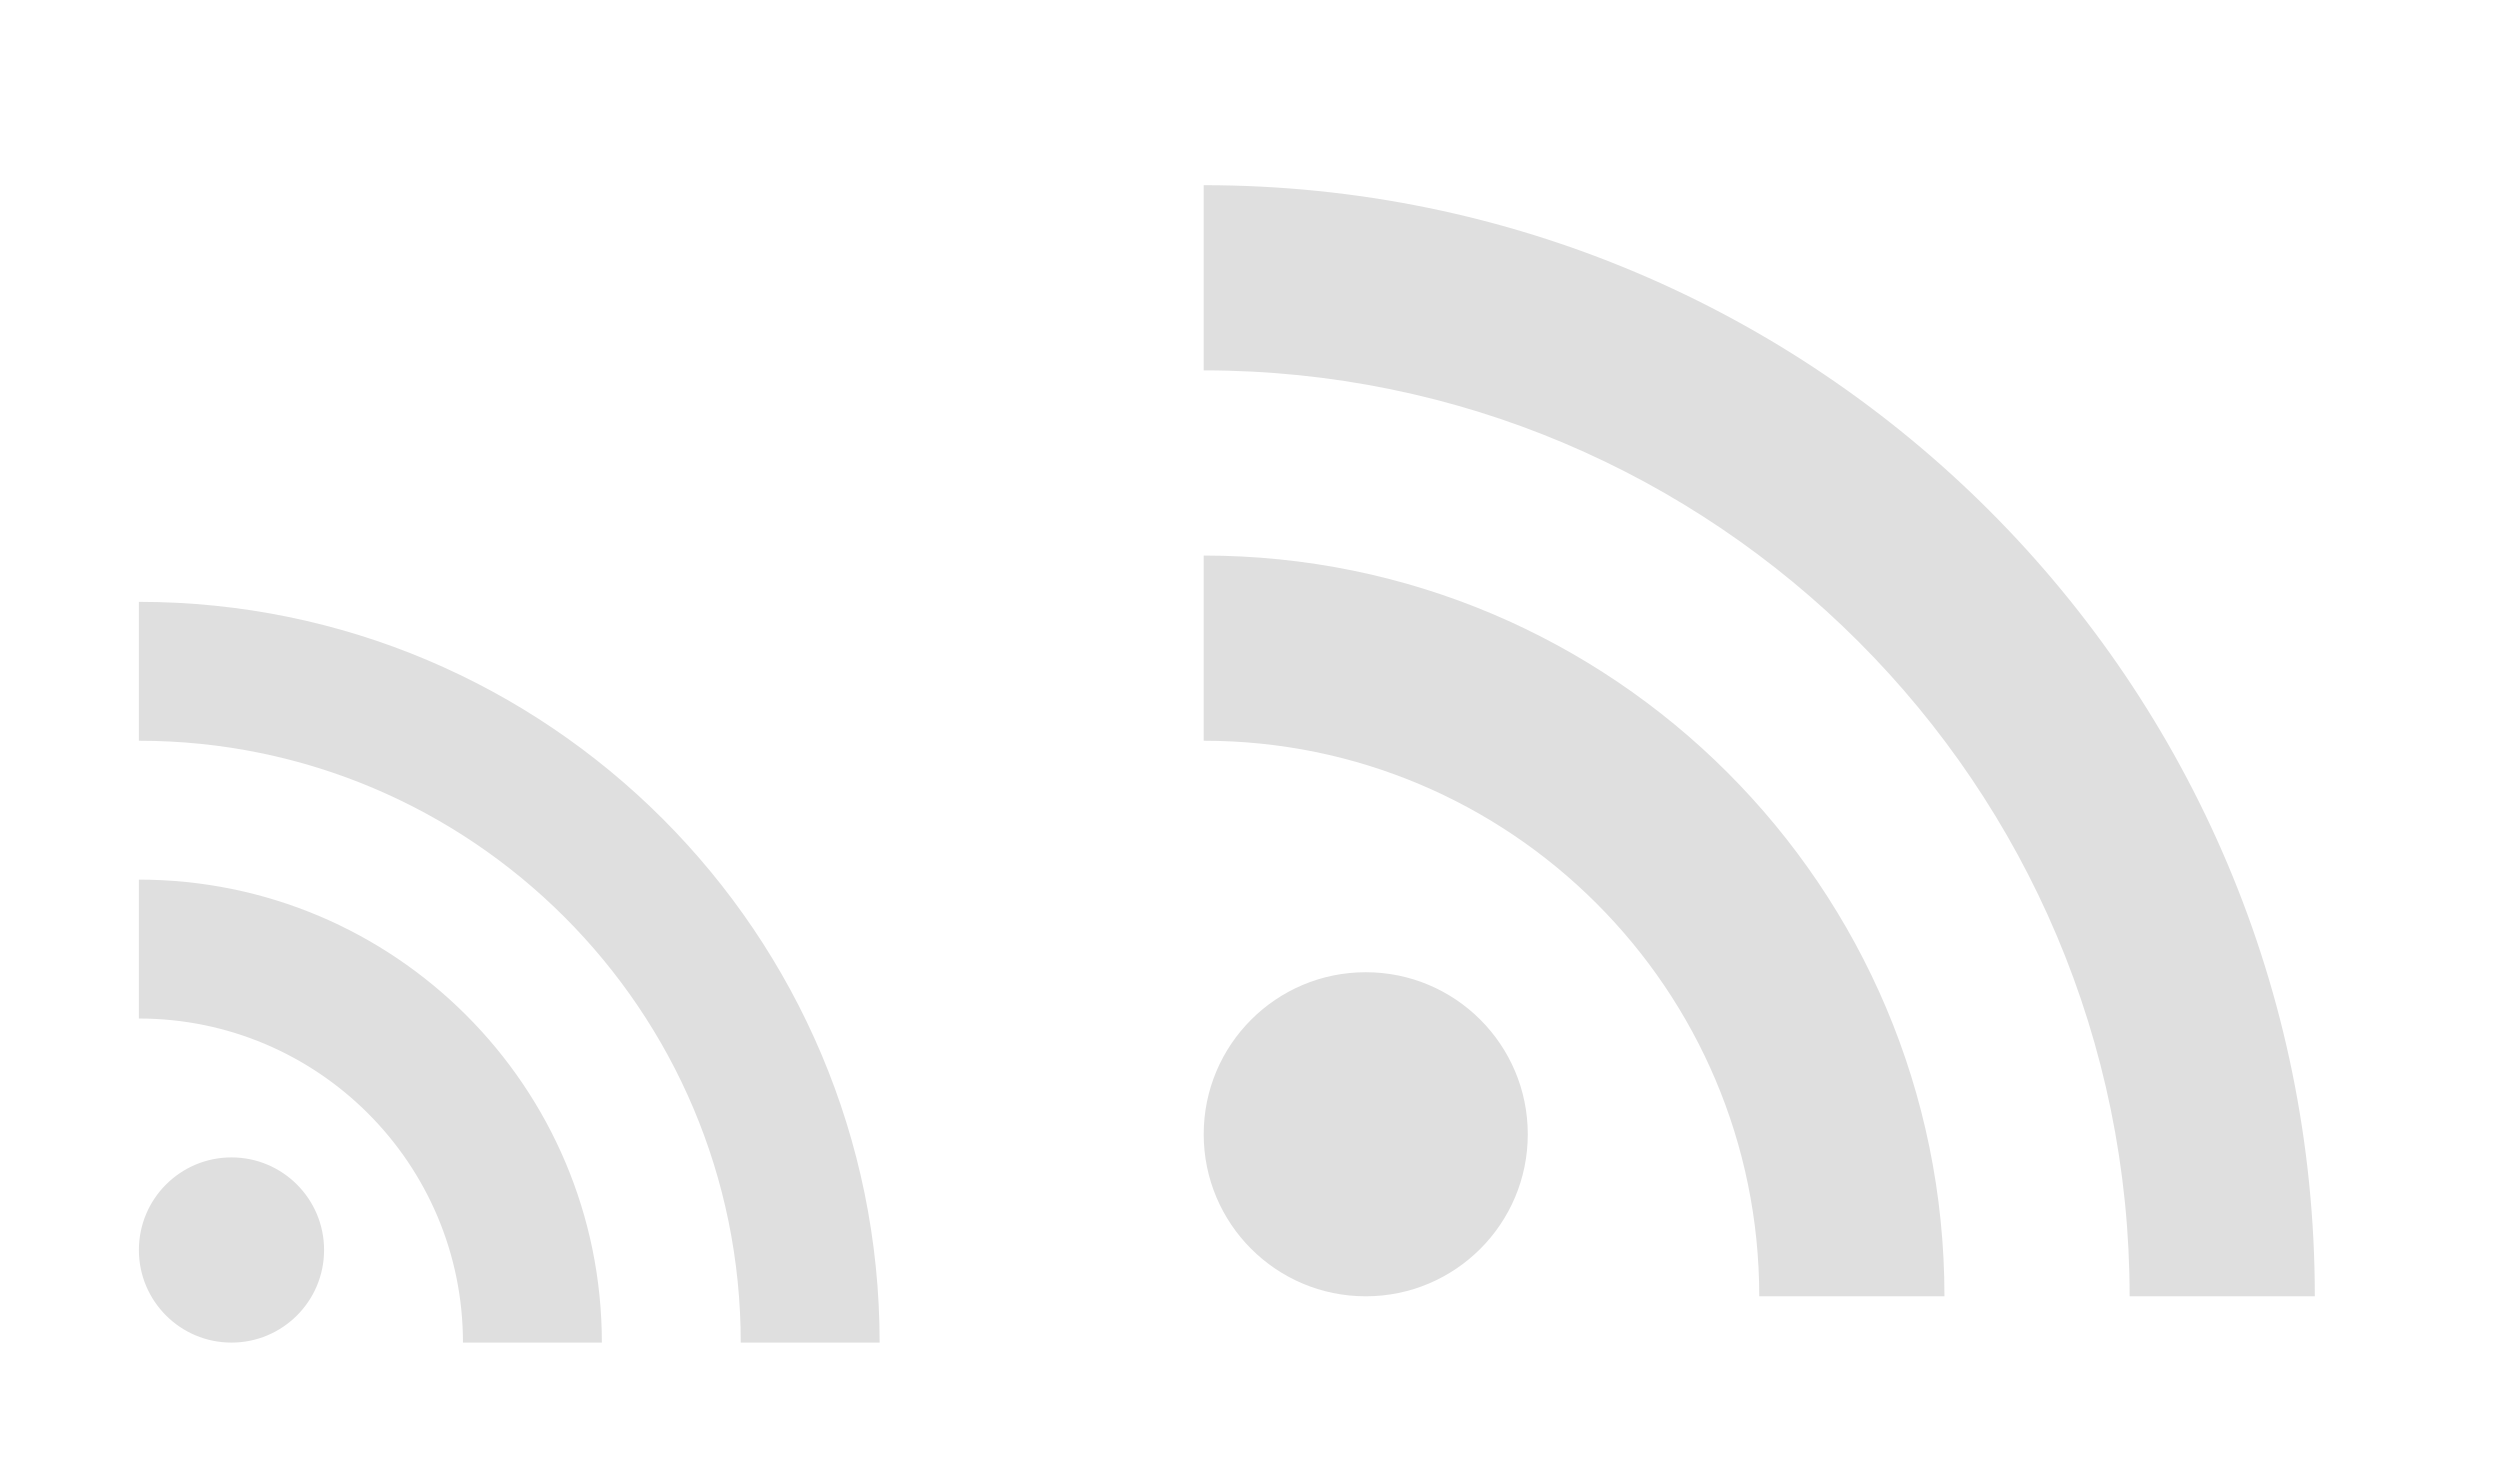
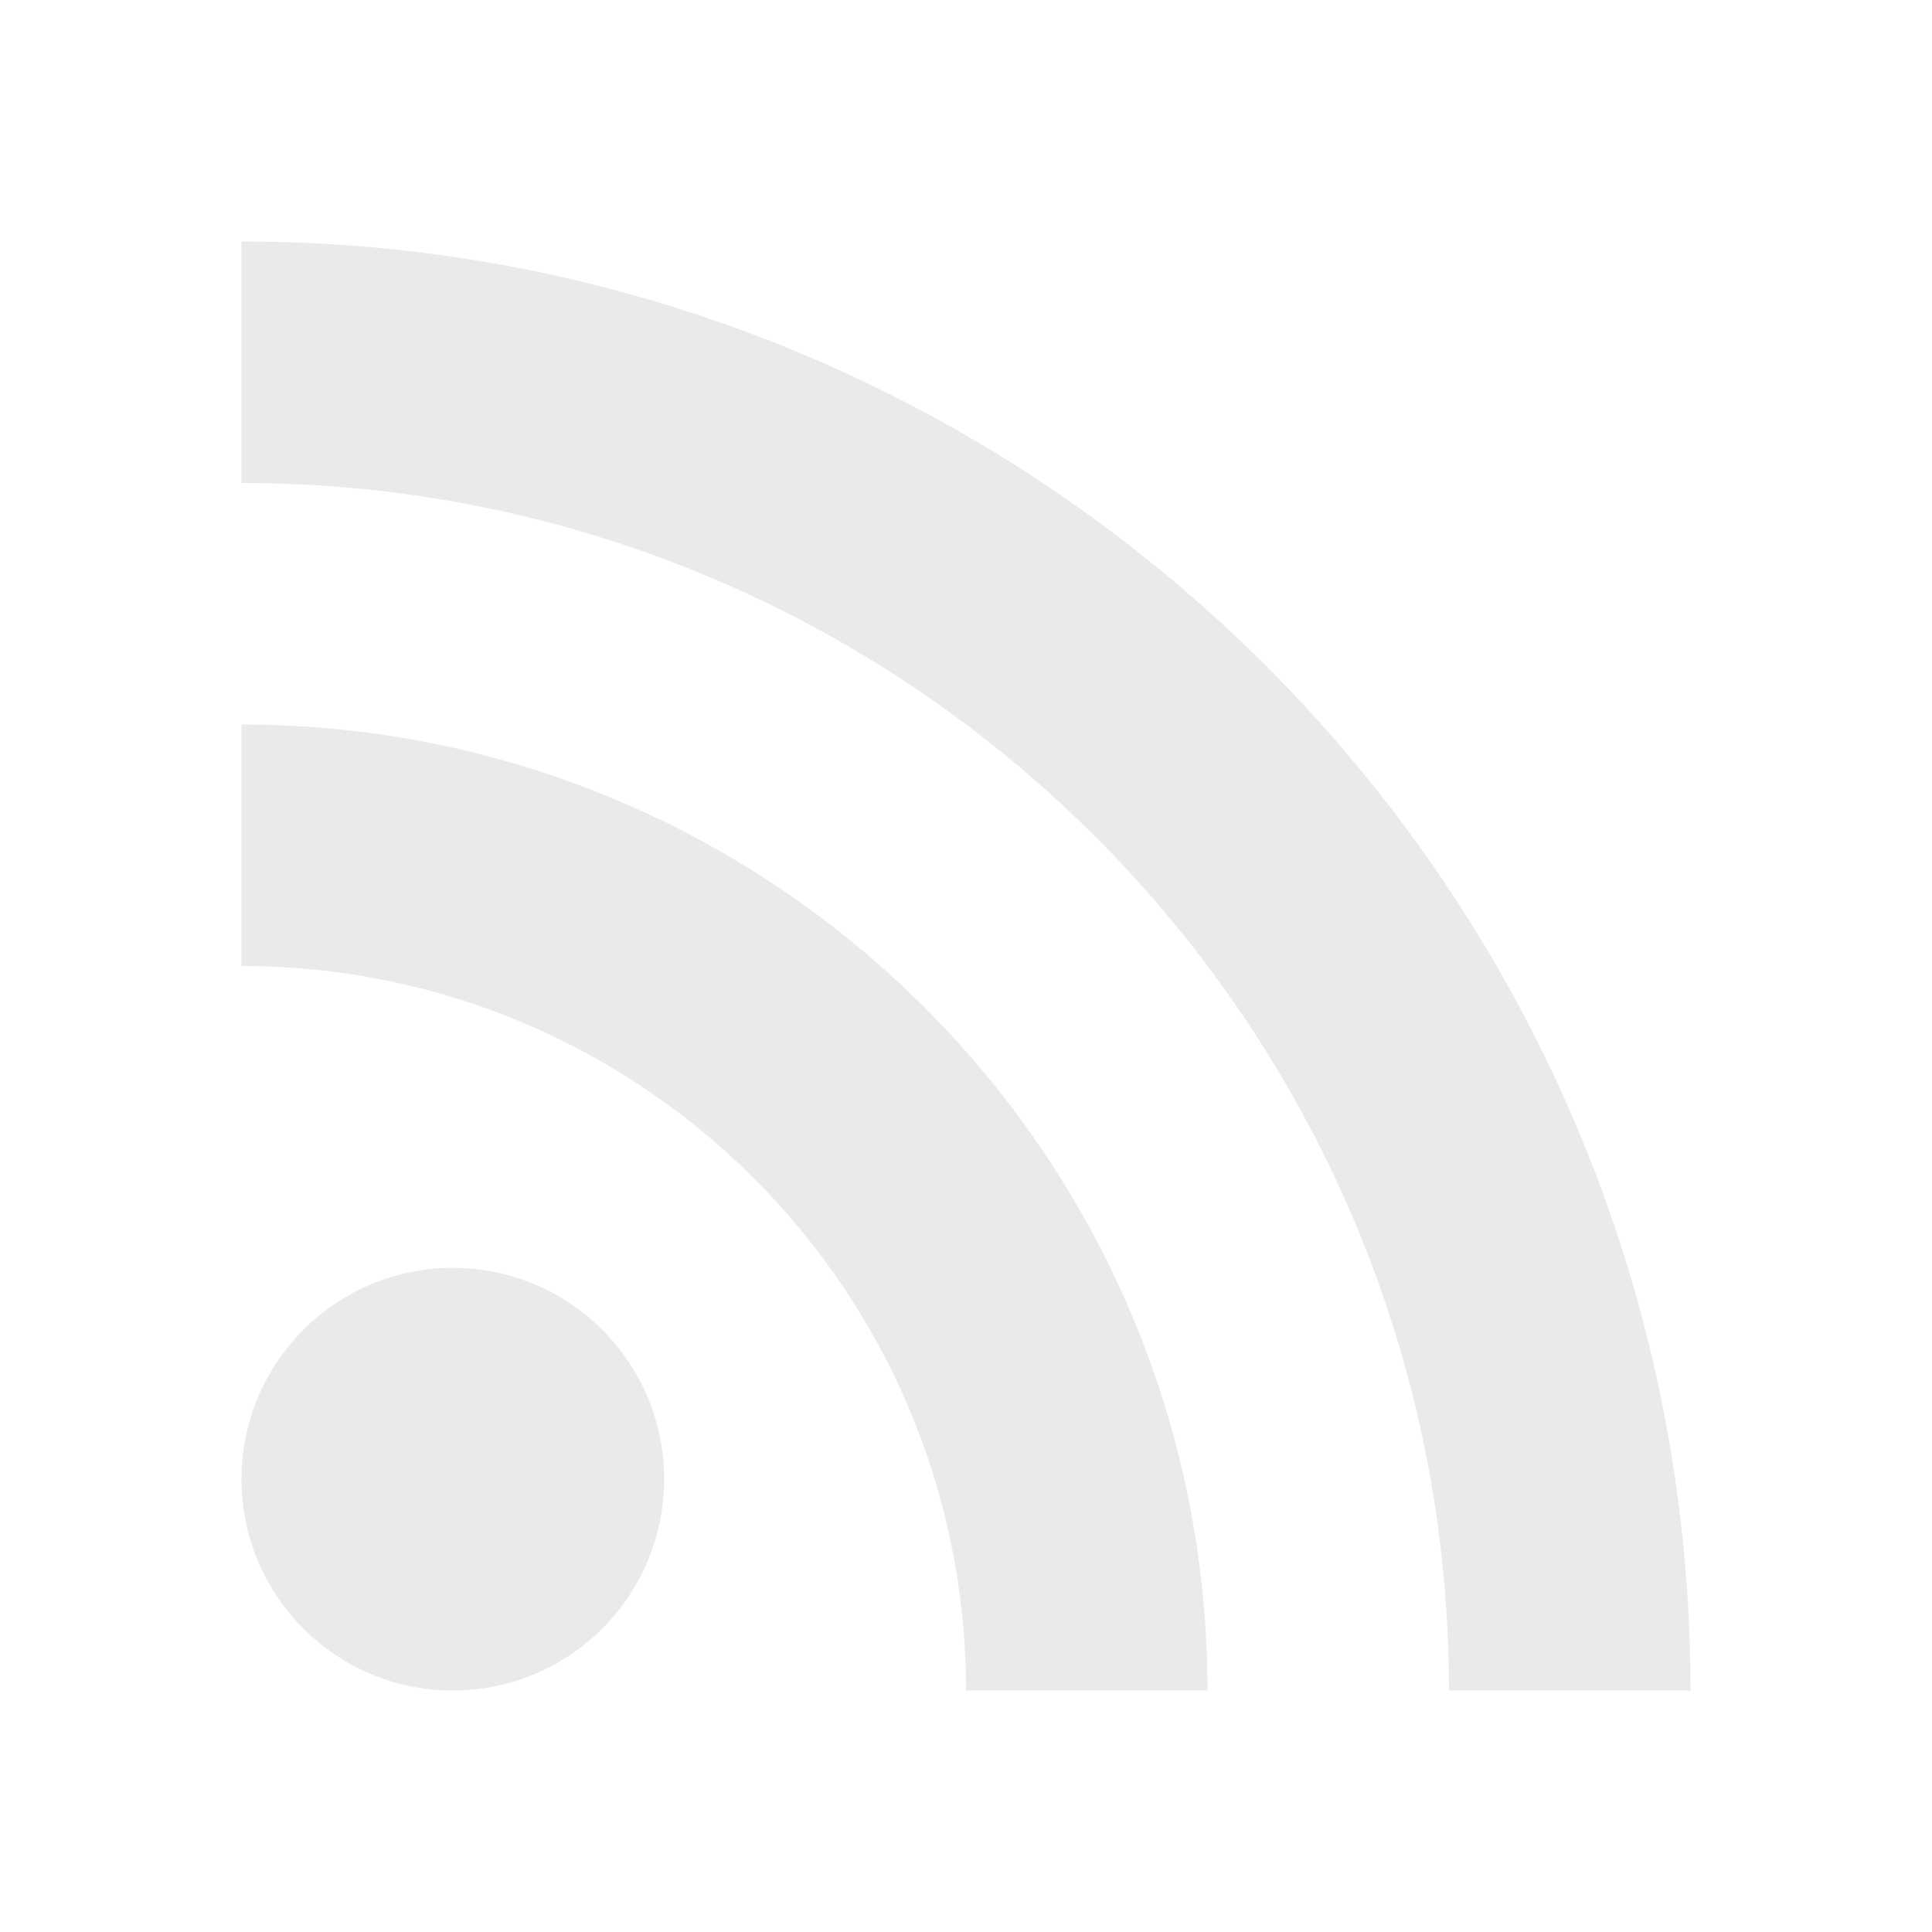
- <svg xmlns="http://www.w3.org/2000/svg" version="1.1" id="svg2" viewBox="0 0 54 32">
+ <svg xmlns="http://www.w3.org/2000/svg" version="1.1" id="svg2" viewBox="0 0 32 32" width="32" height="32">
  <defs id="defs3051">
    <style type="text/css" id="current-color-scheme">.ColorScheme-Text{color:#dfdfdf}</style>
  </defs>
-   <g id="22-22-akregator">
-     <path id="path7" d="M0 10v22h22V10H0z" opacity="1" fill="none" />
-     <path id="path9" d="M3 13v3a13 13 0 0 1 13 13h3A16 16 0 0 0 3 13zm0 6v3a7 7 0 0 1 7 7h3A10 10 0 0 0 3 19zm2 6a2 2 0 0 0-2 2 2 2 0 0 0 2 2 2 2 0 0 0 2-2 2 2 0 0 0-2-2z" class="ColorScheme-Text" fill="currentColor" fill-opacity="1" stroke="none" />
+   <g id="22-22-akregator" transform="translate(-25.35811)">
+     <path id="path7" d="M 0,10 V 32 H 22 V 10 Z" style="opacity:1;fill:none" />
+     <path id="path9" d="m 3,13 v 3 a 13,13 0 0 1 13,13 h 3 A 16,16 0 0 0 3,13 Z m 0,6 v 3 a 7,7 0 0 1 7,7 h 3 A 10,10 0 0 0 3,19 Z m 2,6 a 2,2 0 0 0 -2,2 2,2 0 0 0 2,2 2,2 0 0 0 2,-2 2,2 0 0 0 -2,-2 z" class="ColorScheme-Text" style="color:#dfdfdf;fill:#eaeaea;fill-opacity:1;stroke:none" />
  </g>
-   <g id="akregator">
-     <path id="path12" d="M26 4v4a20 20 0 0 1 20 20h4A24 24 0 0 0 26 4zm0 8v4a12 12 0 0 1 12 12h4a16 16 0 0 0-16-16zm3.5 9a3.5 3.5 0 0 0-3.5 3.5 3.5 3.5 0 0 0 3.5 3.5 3.5 3.5 0 0 0 3.5-3.5 3.5 3.5 0 0 0-3.5-3.5z" class="ColorScheme-Text" fill="currentColor" fill-opacity="1" stroke="none" />
-     <path id="path14" d="M22 0v32h32V0H22z" opacity="1" fill="none" />
+   <g id="akregator" transform="translate(-22)">
+     <path id="path12" d="m 26,4 v 4 a 20,20 0 0 1 20,20 h 4 A 24,24 0 0 0 26,4 Z m 0,8 v 4 a 12,12 0 0 1 12,12 h 4 A 16,16 0 0 0 26,12 Z m 3.5,9 A 3.5,3.5 0 0 0 26,24.5 3.5,3.5 0 0 0 29.5,28 3.5,3.5 0 0 0 33,24.5 3.5,3.5 0 0 0 29.5,21 Z" class="ColorScheme-Text" style="color:#dfdfdf;fill:#eaeaea;fill-opacity:1;stroke:none" />
+     <path id="path14" d="M 22,0 V 32 H 54 V 0 Z" style="opacity:1;fill:none" />
  </g>
</svg>
